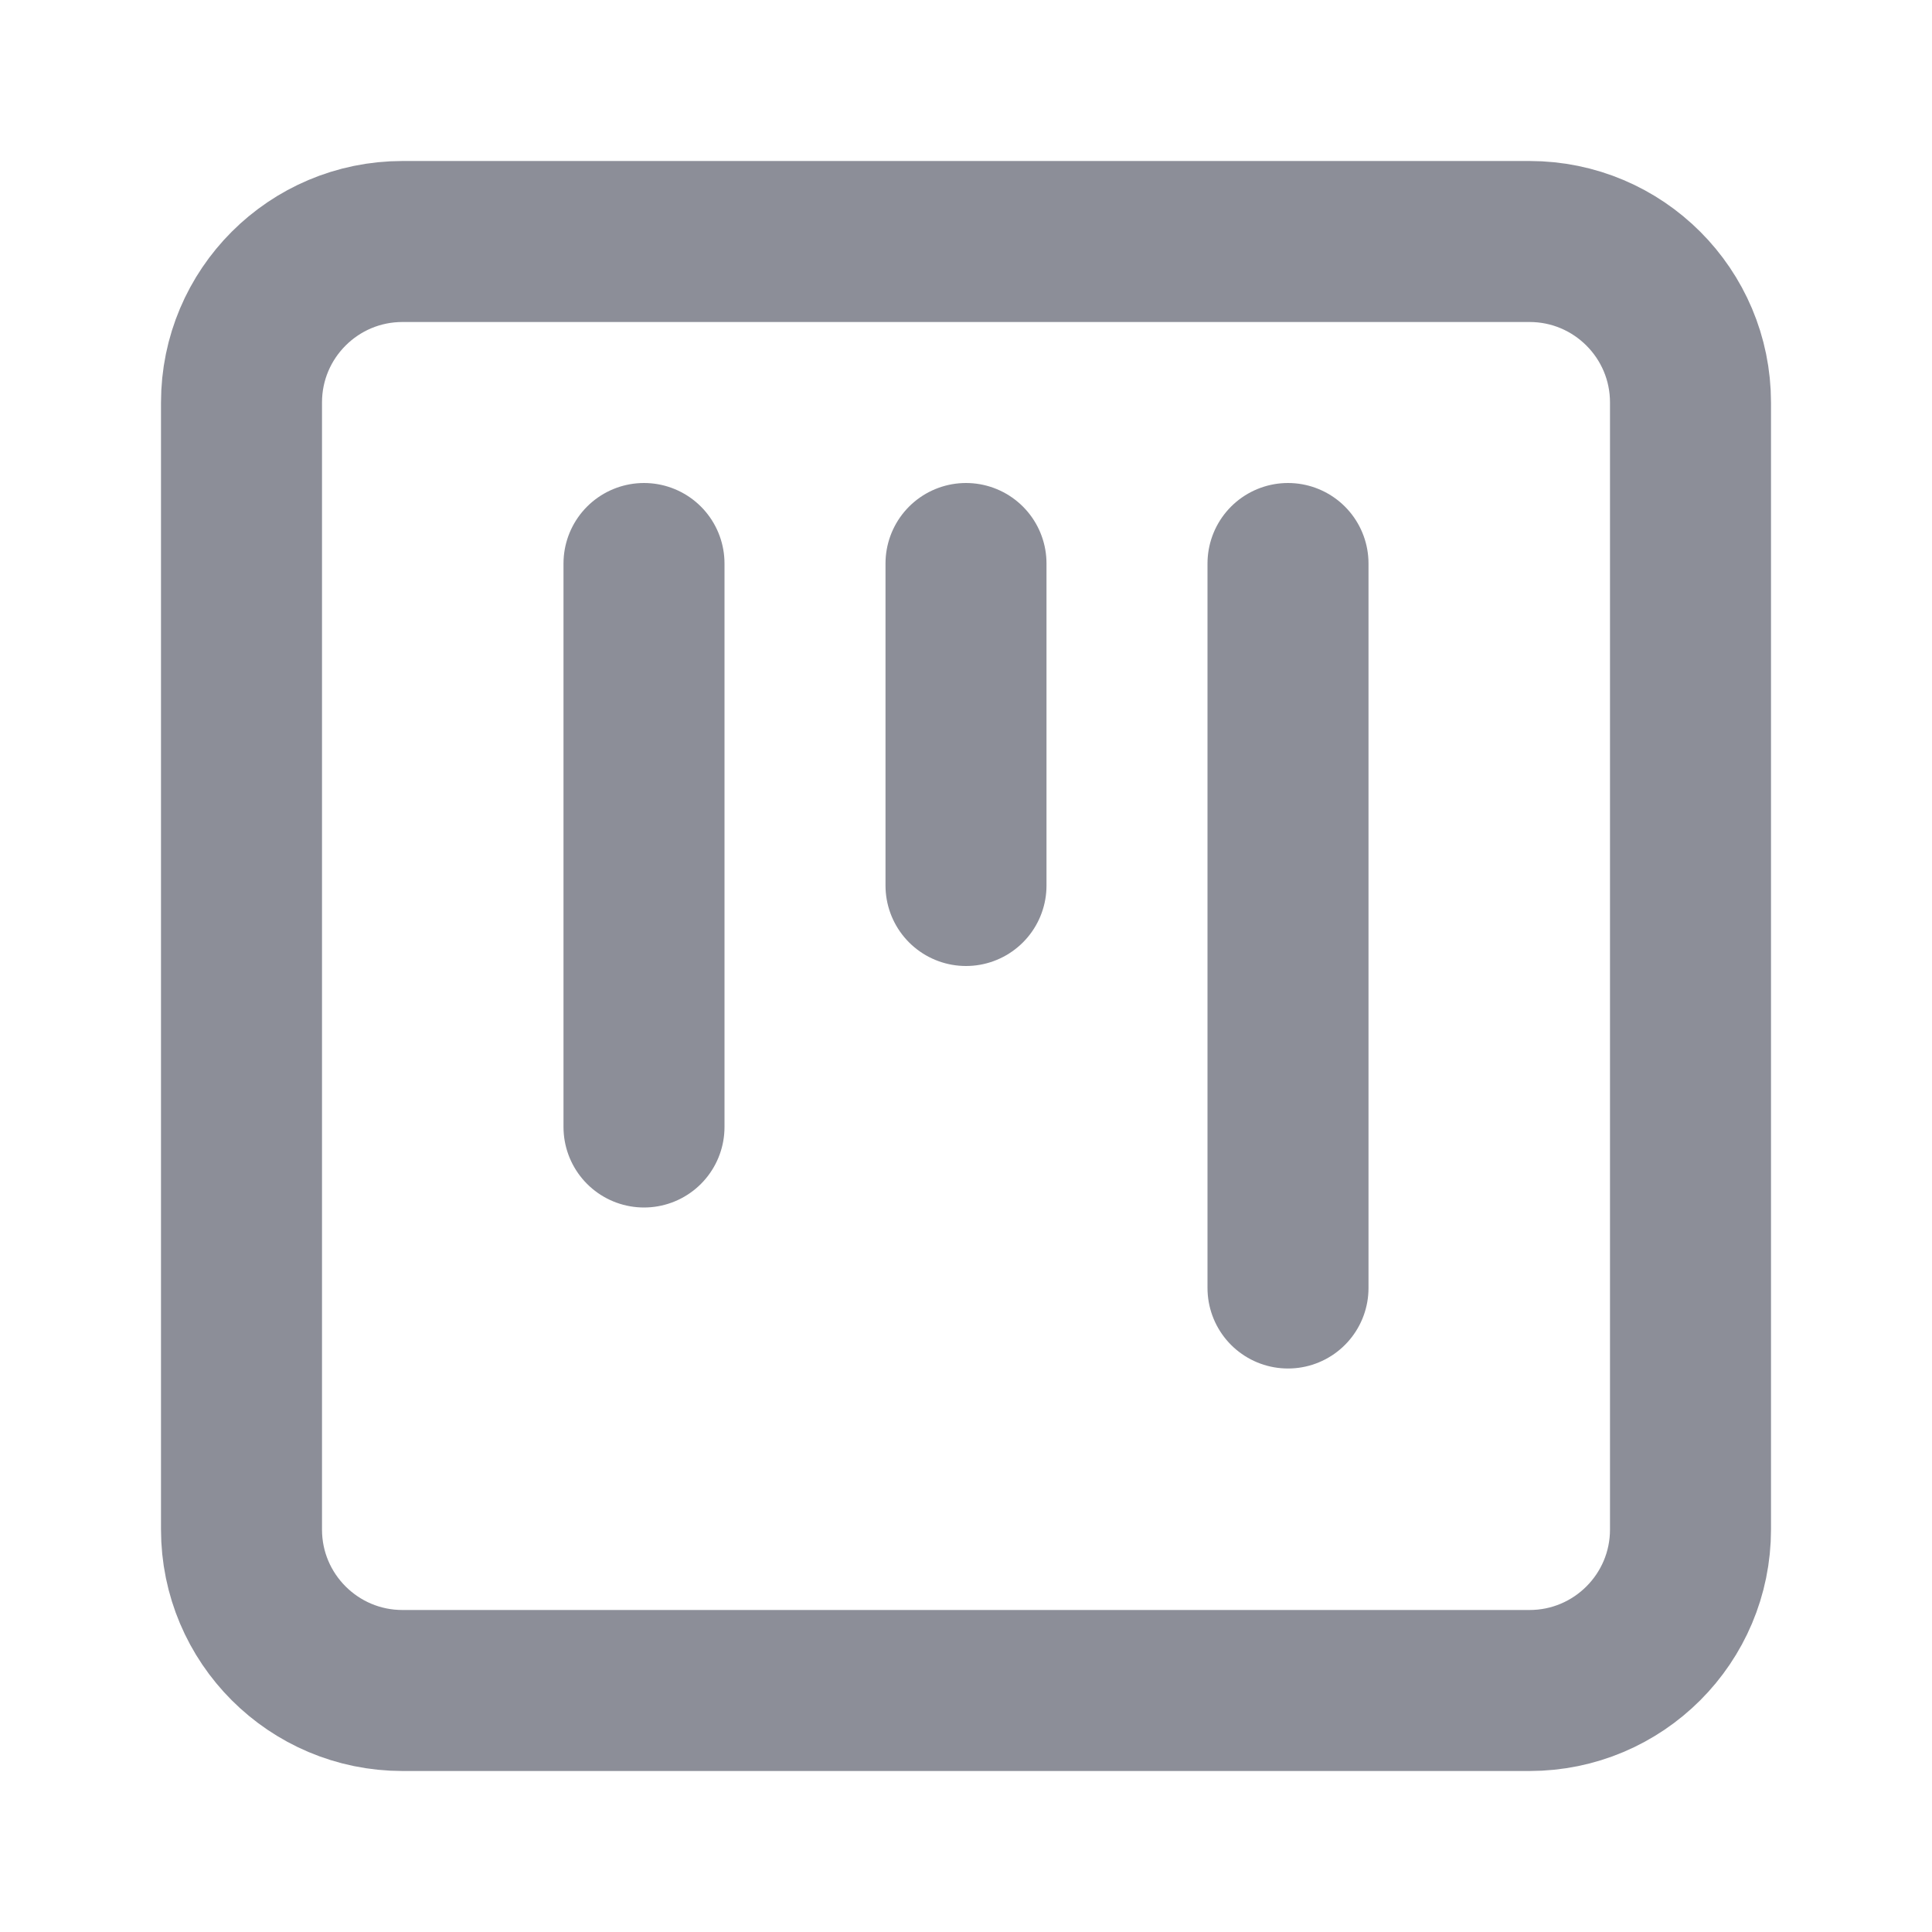
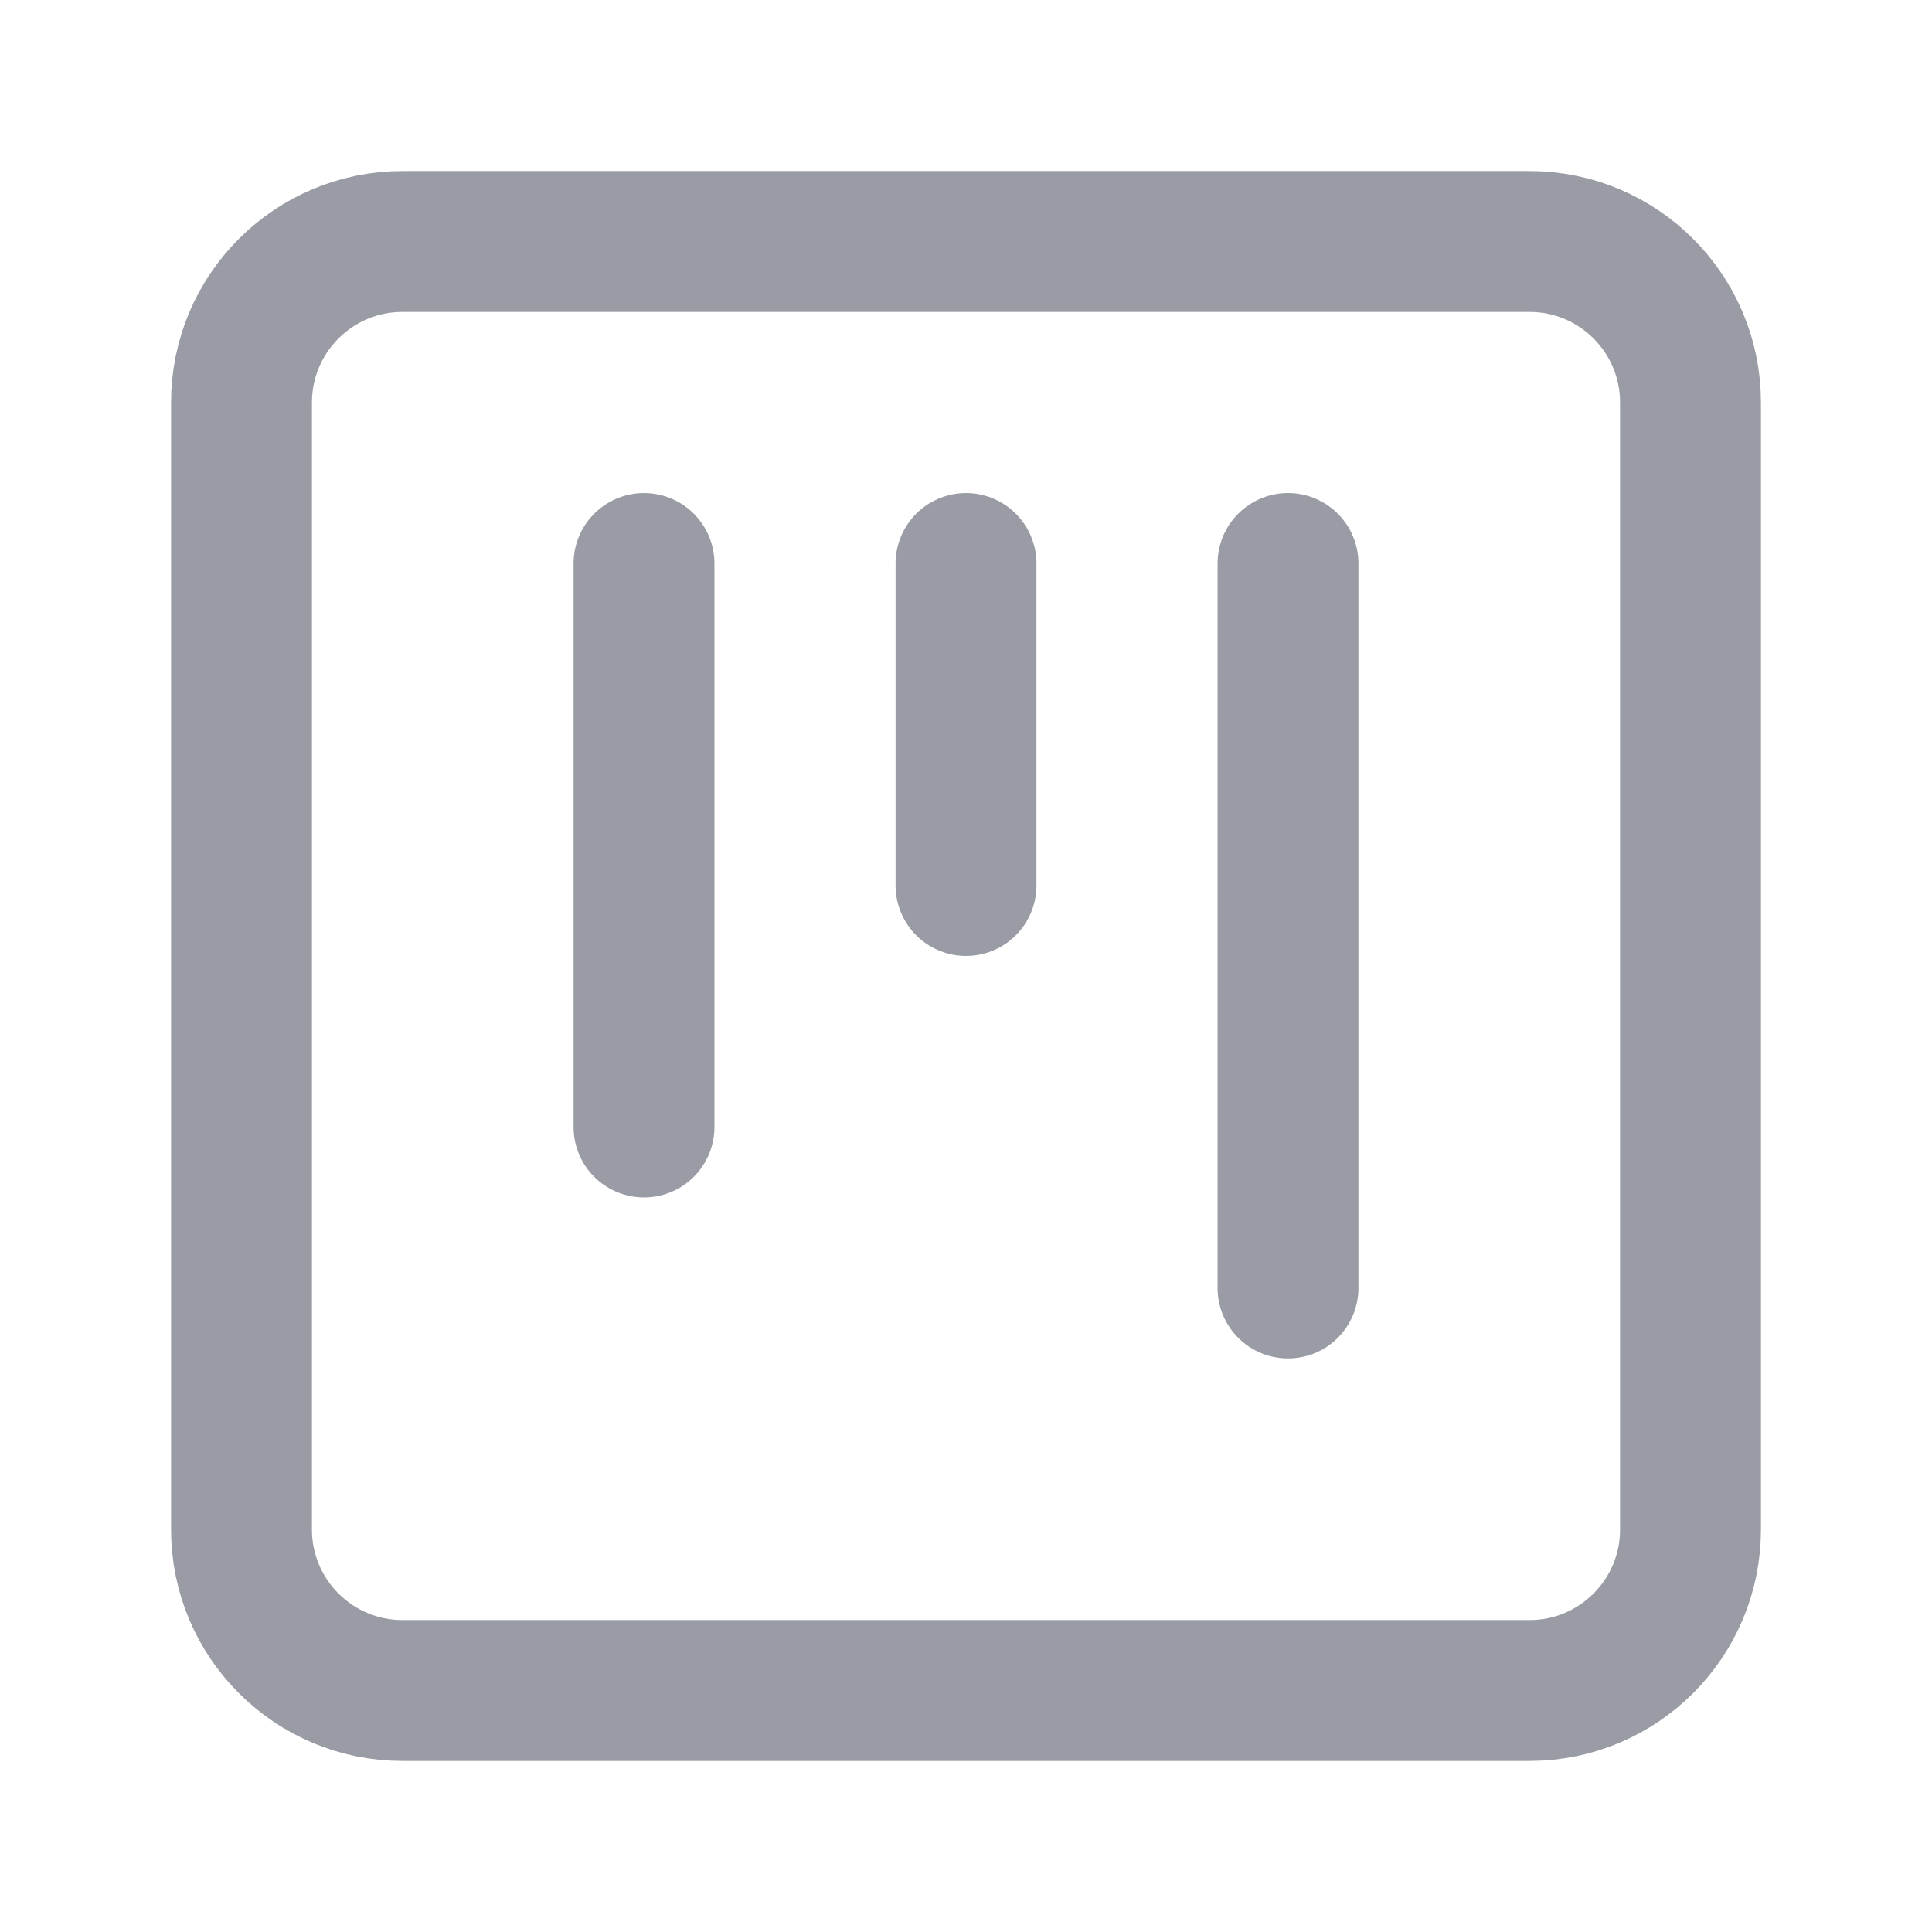
- <svg xmlns="http://www.w3.org/2000/svg" width="24" height="24" viewBox="0 0 24 24" fill="none" stroke="#8C8E98" stroke-width="2" stroke-linecap="round" stroke-linejoin="round" class="lucide lucide-square-kanban">
+ <svg xmlns="http://www.w3.org/2000/svg" width="24" height="24" viewBox="0 0 24 24" fill="none" stroke="#9A9CA5" stroke-width="1.75" stroke-linecap="round" stroke-linejoin="round" class="lucide lucide-square-kanban-icon lucide-square-kanban">
  <rect width="18" height="18" x="3" y="3" rx="2" />
  <path d="M8 7v7" />
  <path d="M12 7v4" />
  <path d="M16 7v9" />
</svg>
